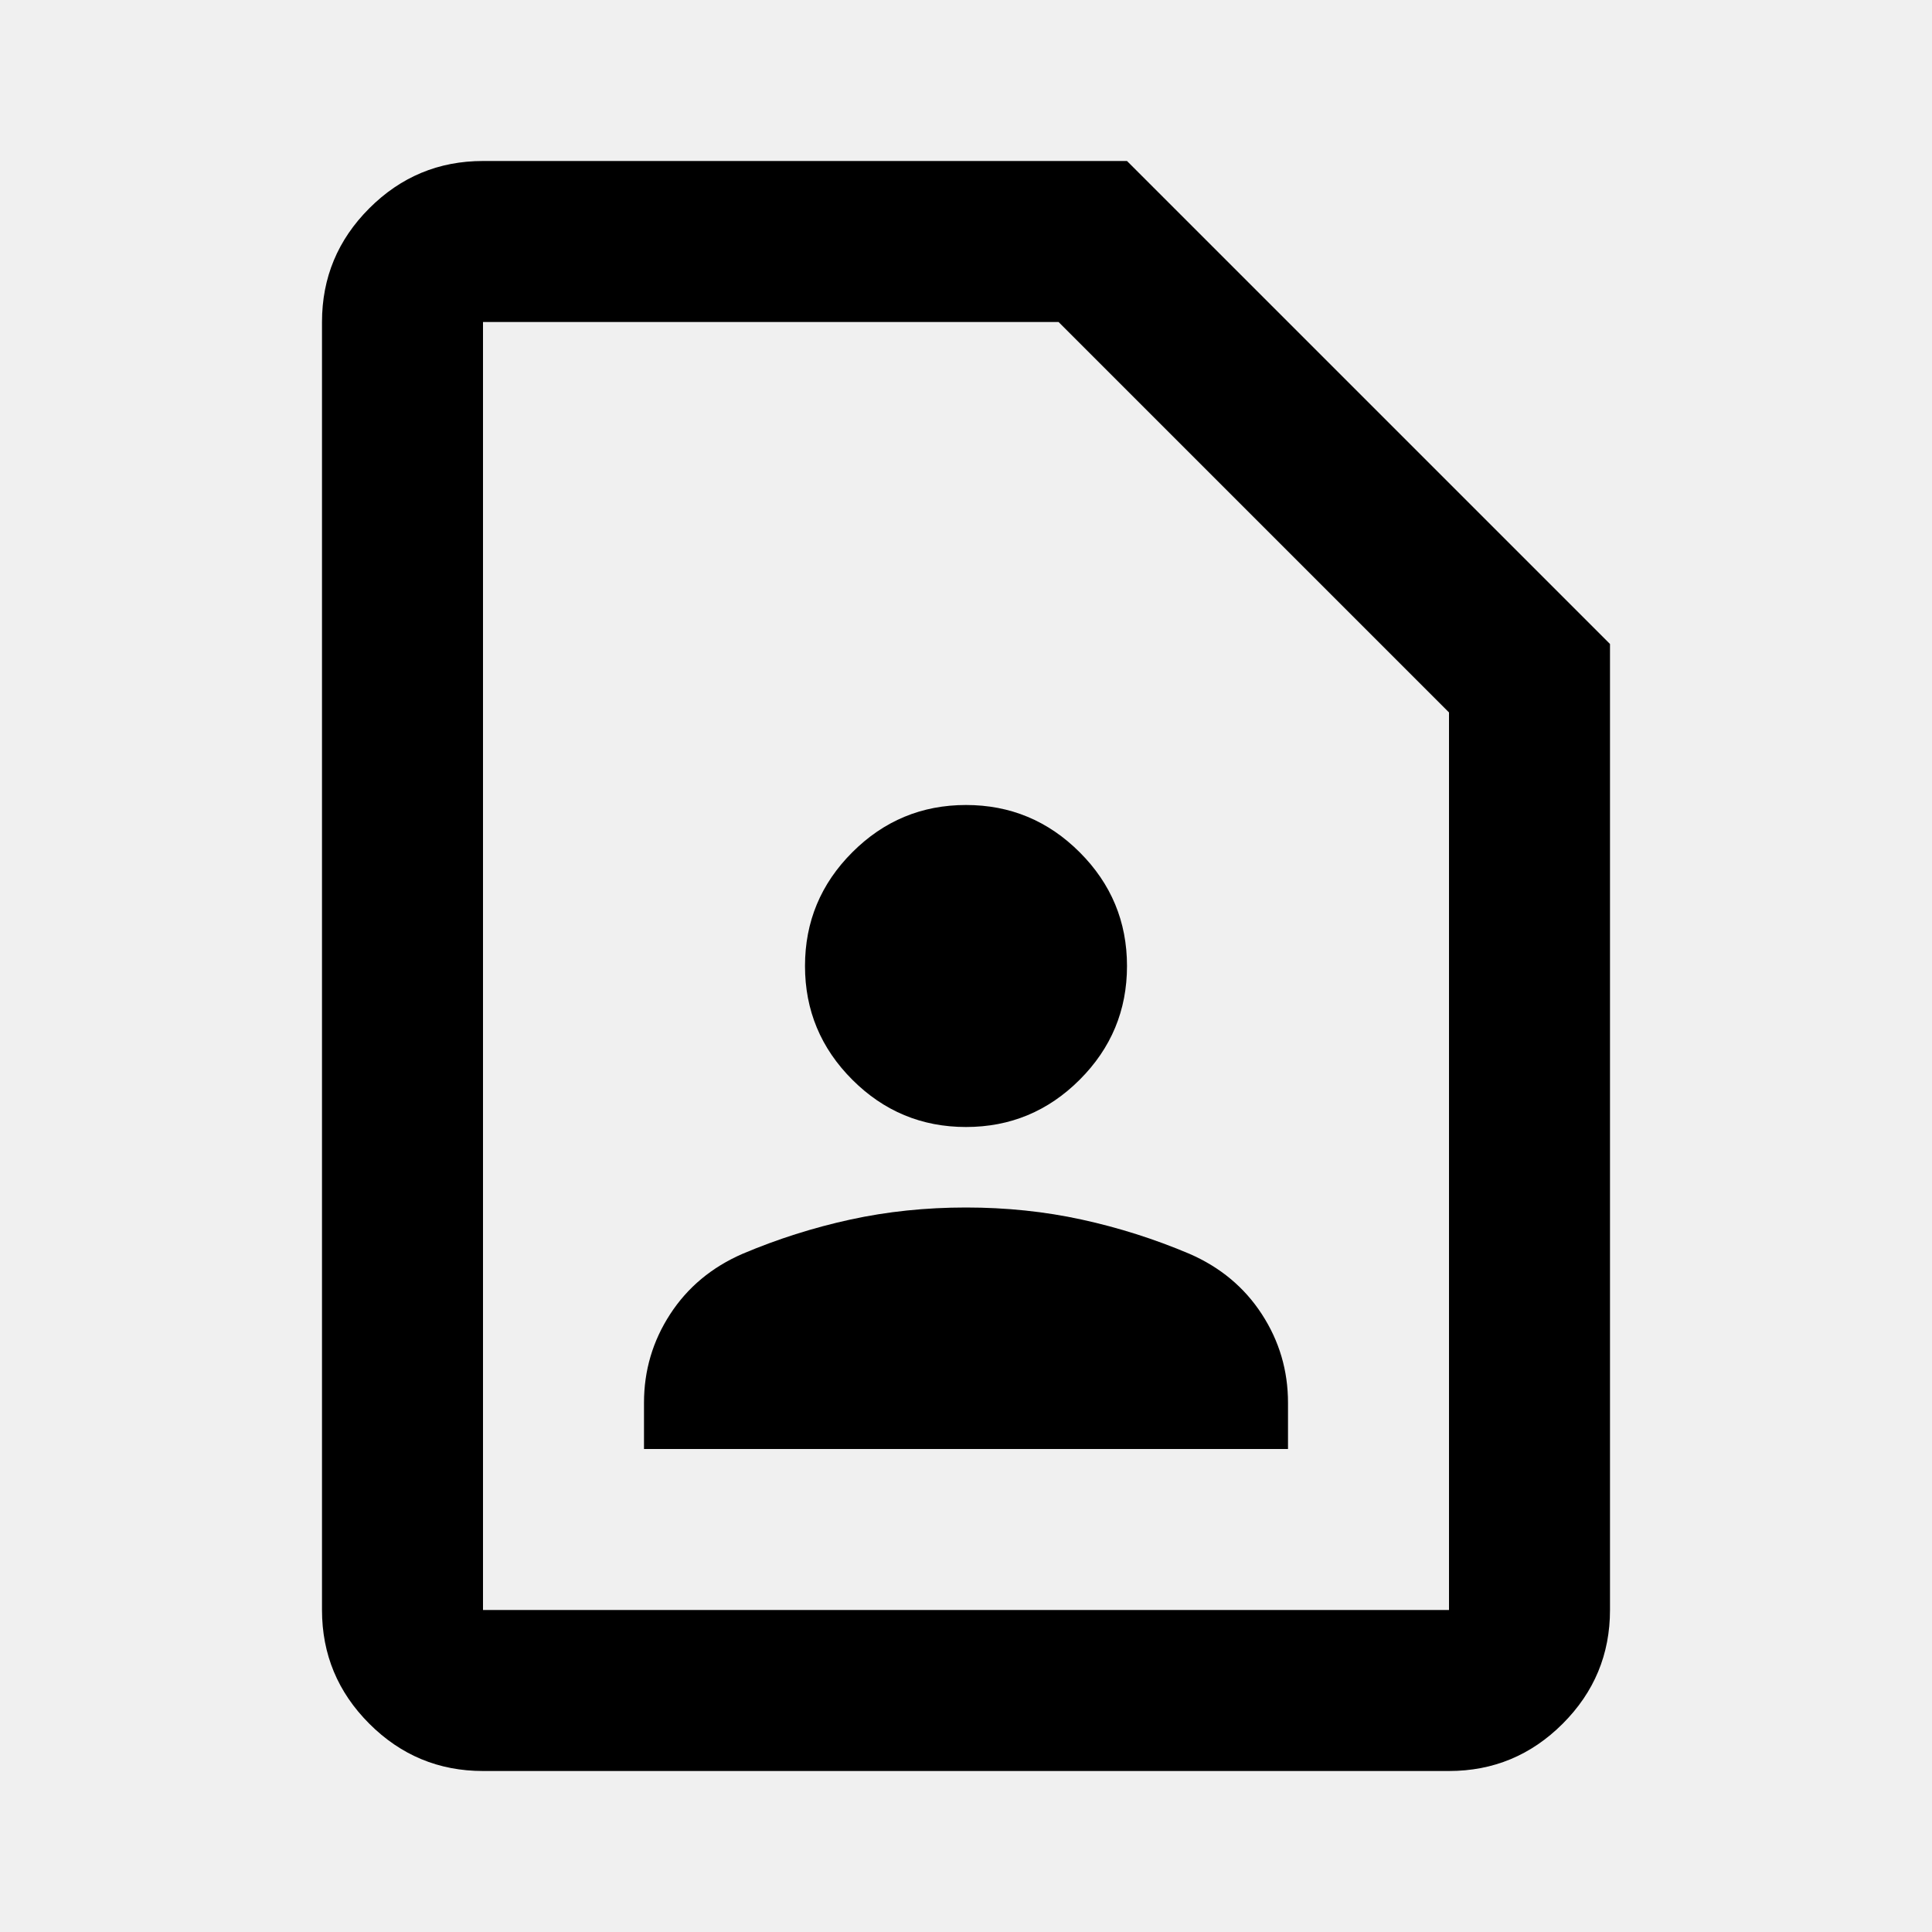
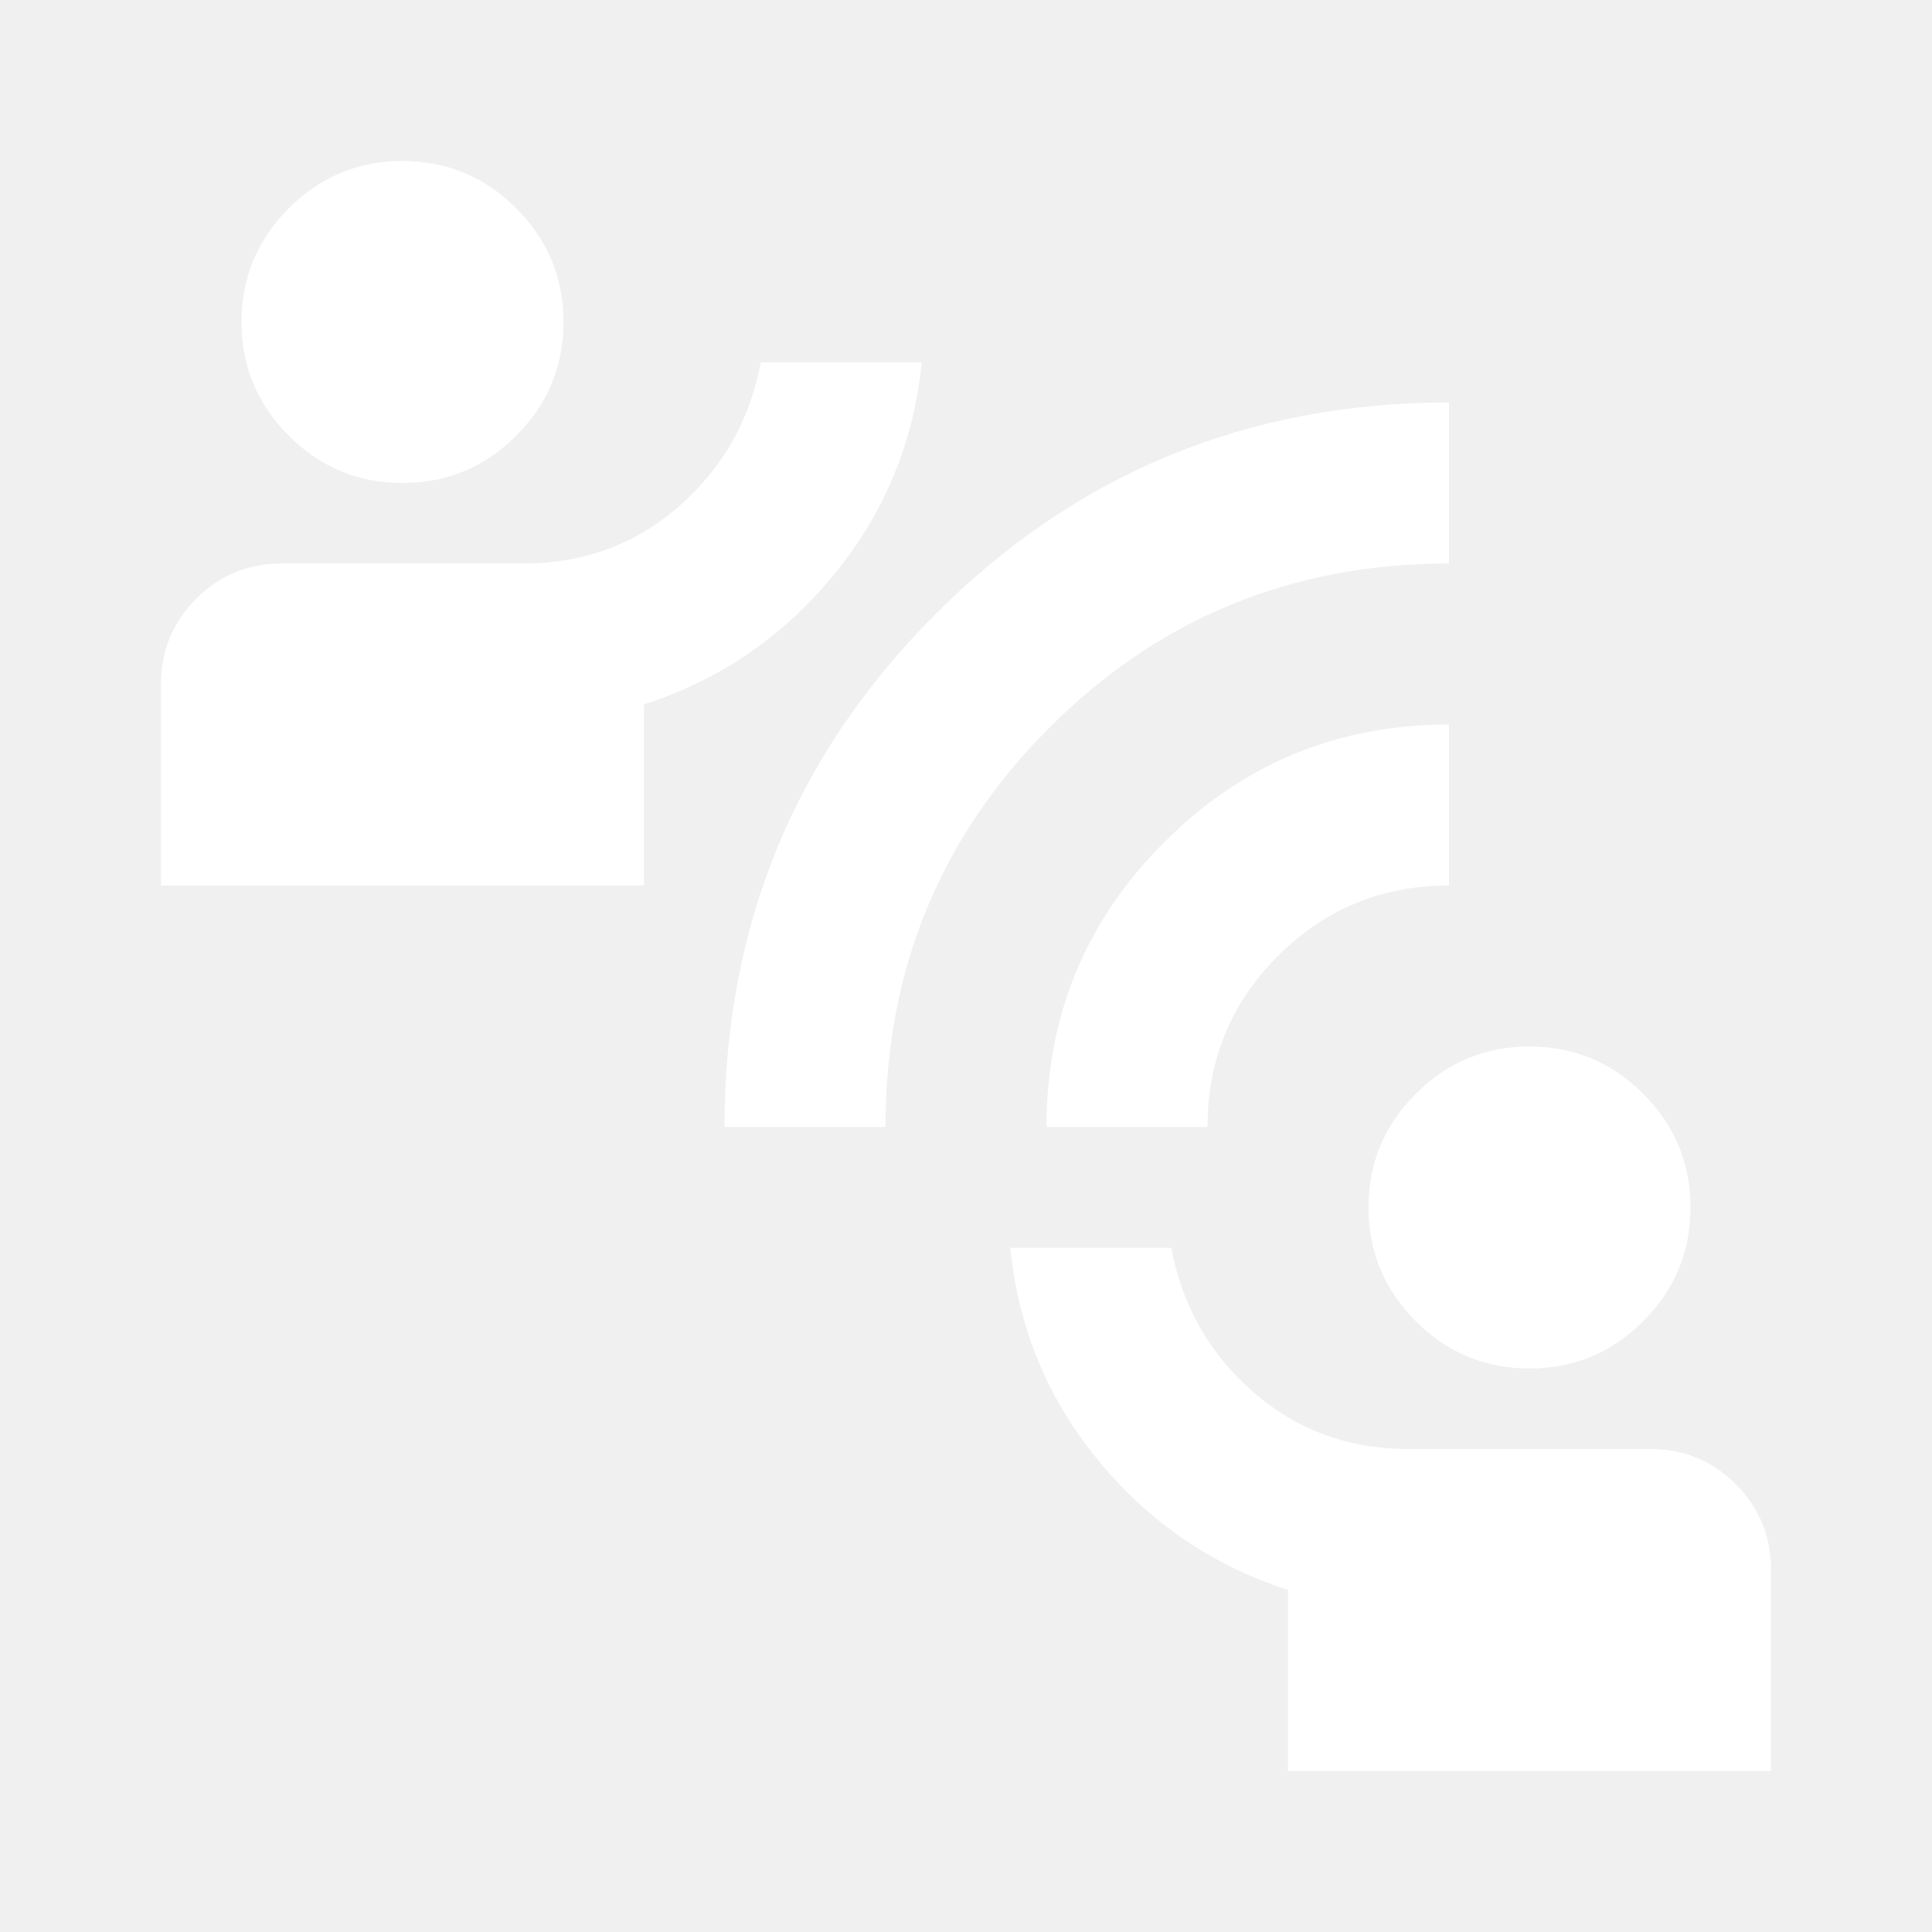
- <svg xmlns="http://www.w3.org/2000/svg" height="24" viewBox="0 -960 960 960" width="24">
-   <path d="M480-400q33 0 56.5-23.5T560-480q0-33-23.5-56.5T480-560q-33 0-56.5 23.5T400-480q0 33 23.5 56.5T480-400ZM320-240h320v-23q0-24-13-44t-36-30q-26-11-53.5-17t-57.5-6q-30 0-57.5 6T369-337q-23 10-36 30t-13 44v23ZM720-80H240q-33 0-56.5-23.5T160-160v-640q0-33 23.5-56.5T240-880h320l240 240v480q0 33-23.5 56.5T720-80Zm0-80v-446L526-800H240v640h480Zm-480 0v-640 640Z" />
+ <svg xmlns="http://www.w3.org/2000/svg" height="24" viewBox="0 -960 960 960" width="24" fill="#FFF">
+   <path d="M640-80v-90q-56-18-94-64t-44-106h80q8 43 40.5 71.5T700-240h120q25 0 42.5 17.5T880-180v100H640Zm120-200q-33 0-56.5-23.5T680-360q0-33 23.5-56.5T760-440q33 0 56.5 23.5T840-360q0 33-23.5 56.5T760-280ZM360-400q0-150 105-255t255-105v80q-117 0-198.5 81.5T440-400h-80Zm160 0q0-83 58.5-141.5T720-600v80q-50 0-85 35t-35 85h-80ZM80-520v-100q0-25 17.5-42.5T140-680h120q45 0 77.5-28.5T378-780h80q-6 60-44 106t-94 64v90H80Zm120-200q-33 0-56.5-23.5T120-800q0-33 23.5-56.5T200-880q33 0 56.5 23.5T280-800q0 33-23.5 56.5T200-720Z" />
</svg>
